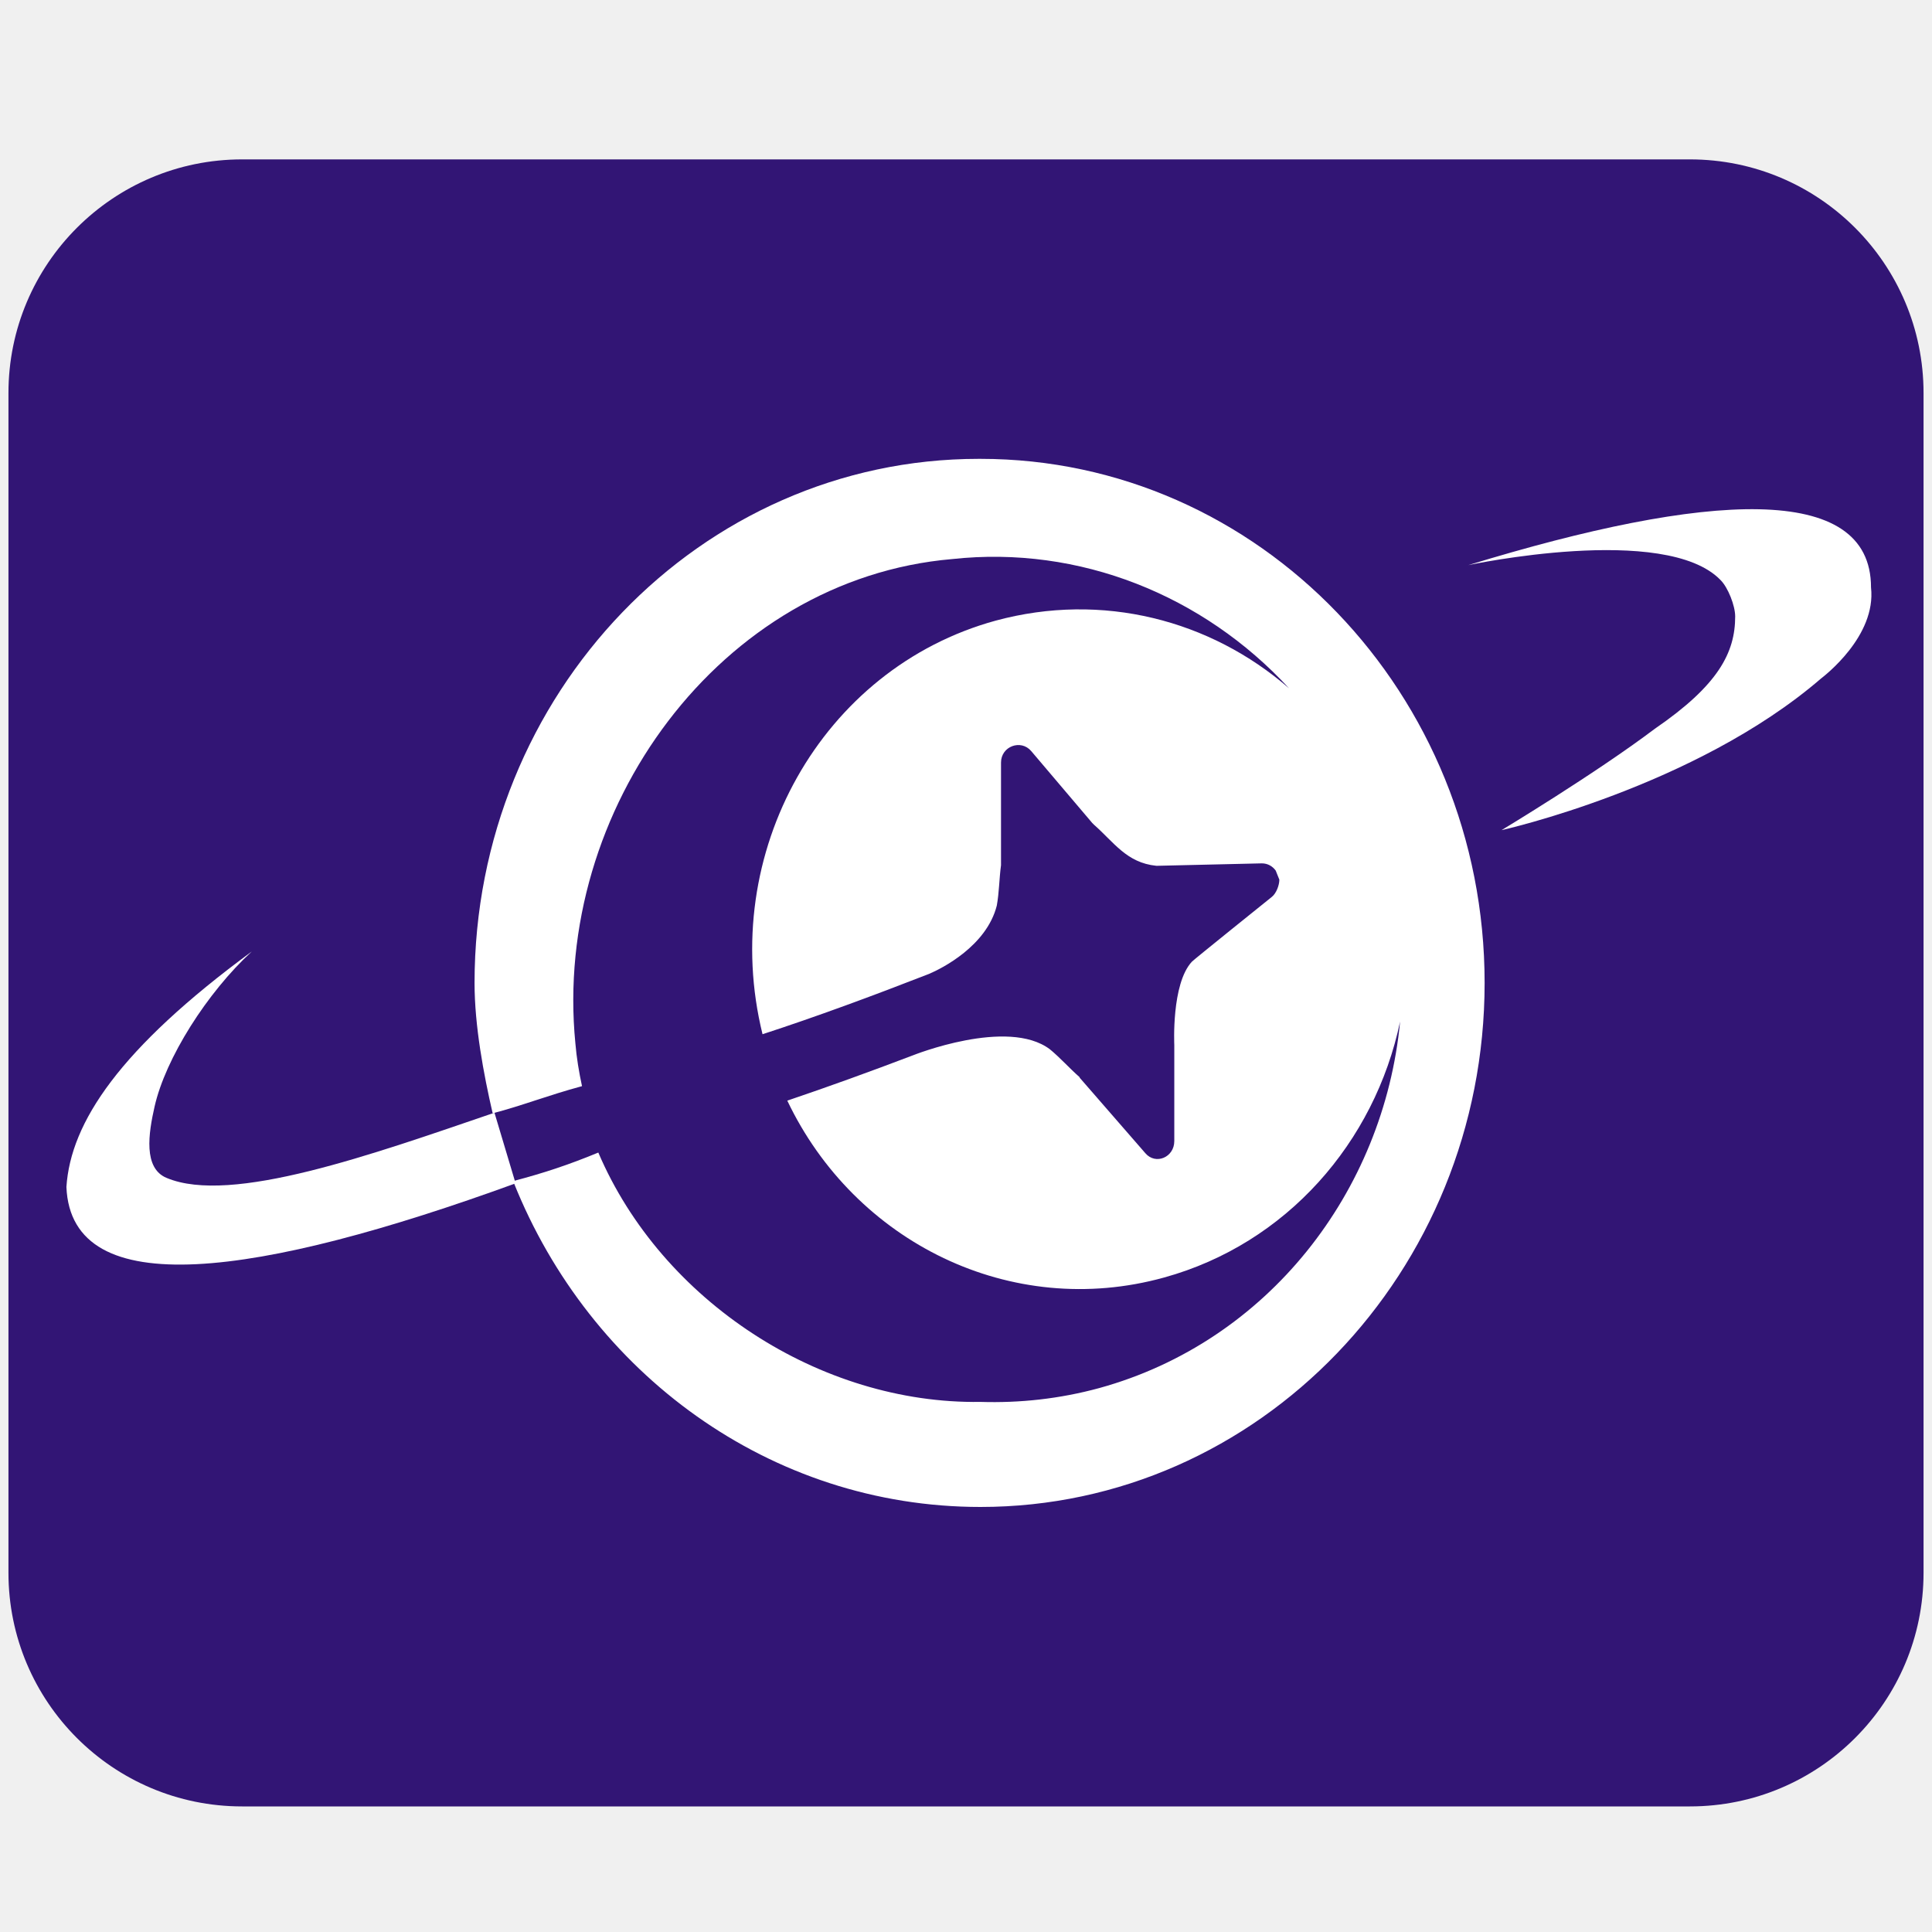
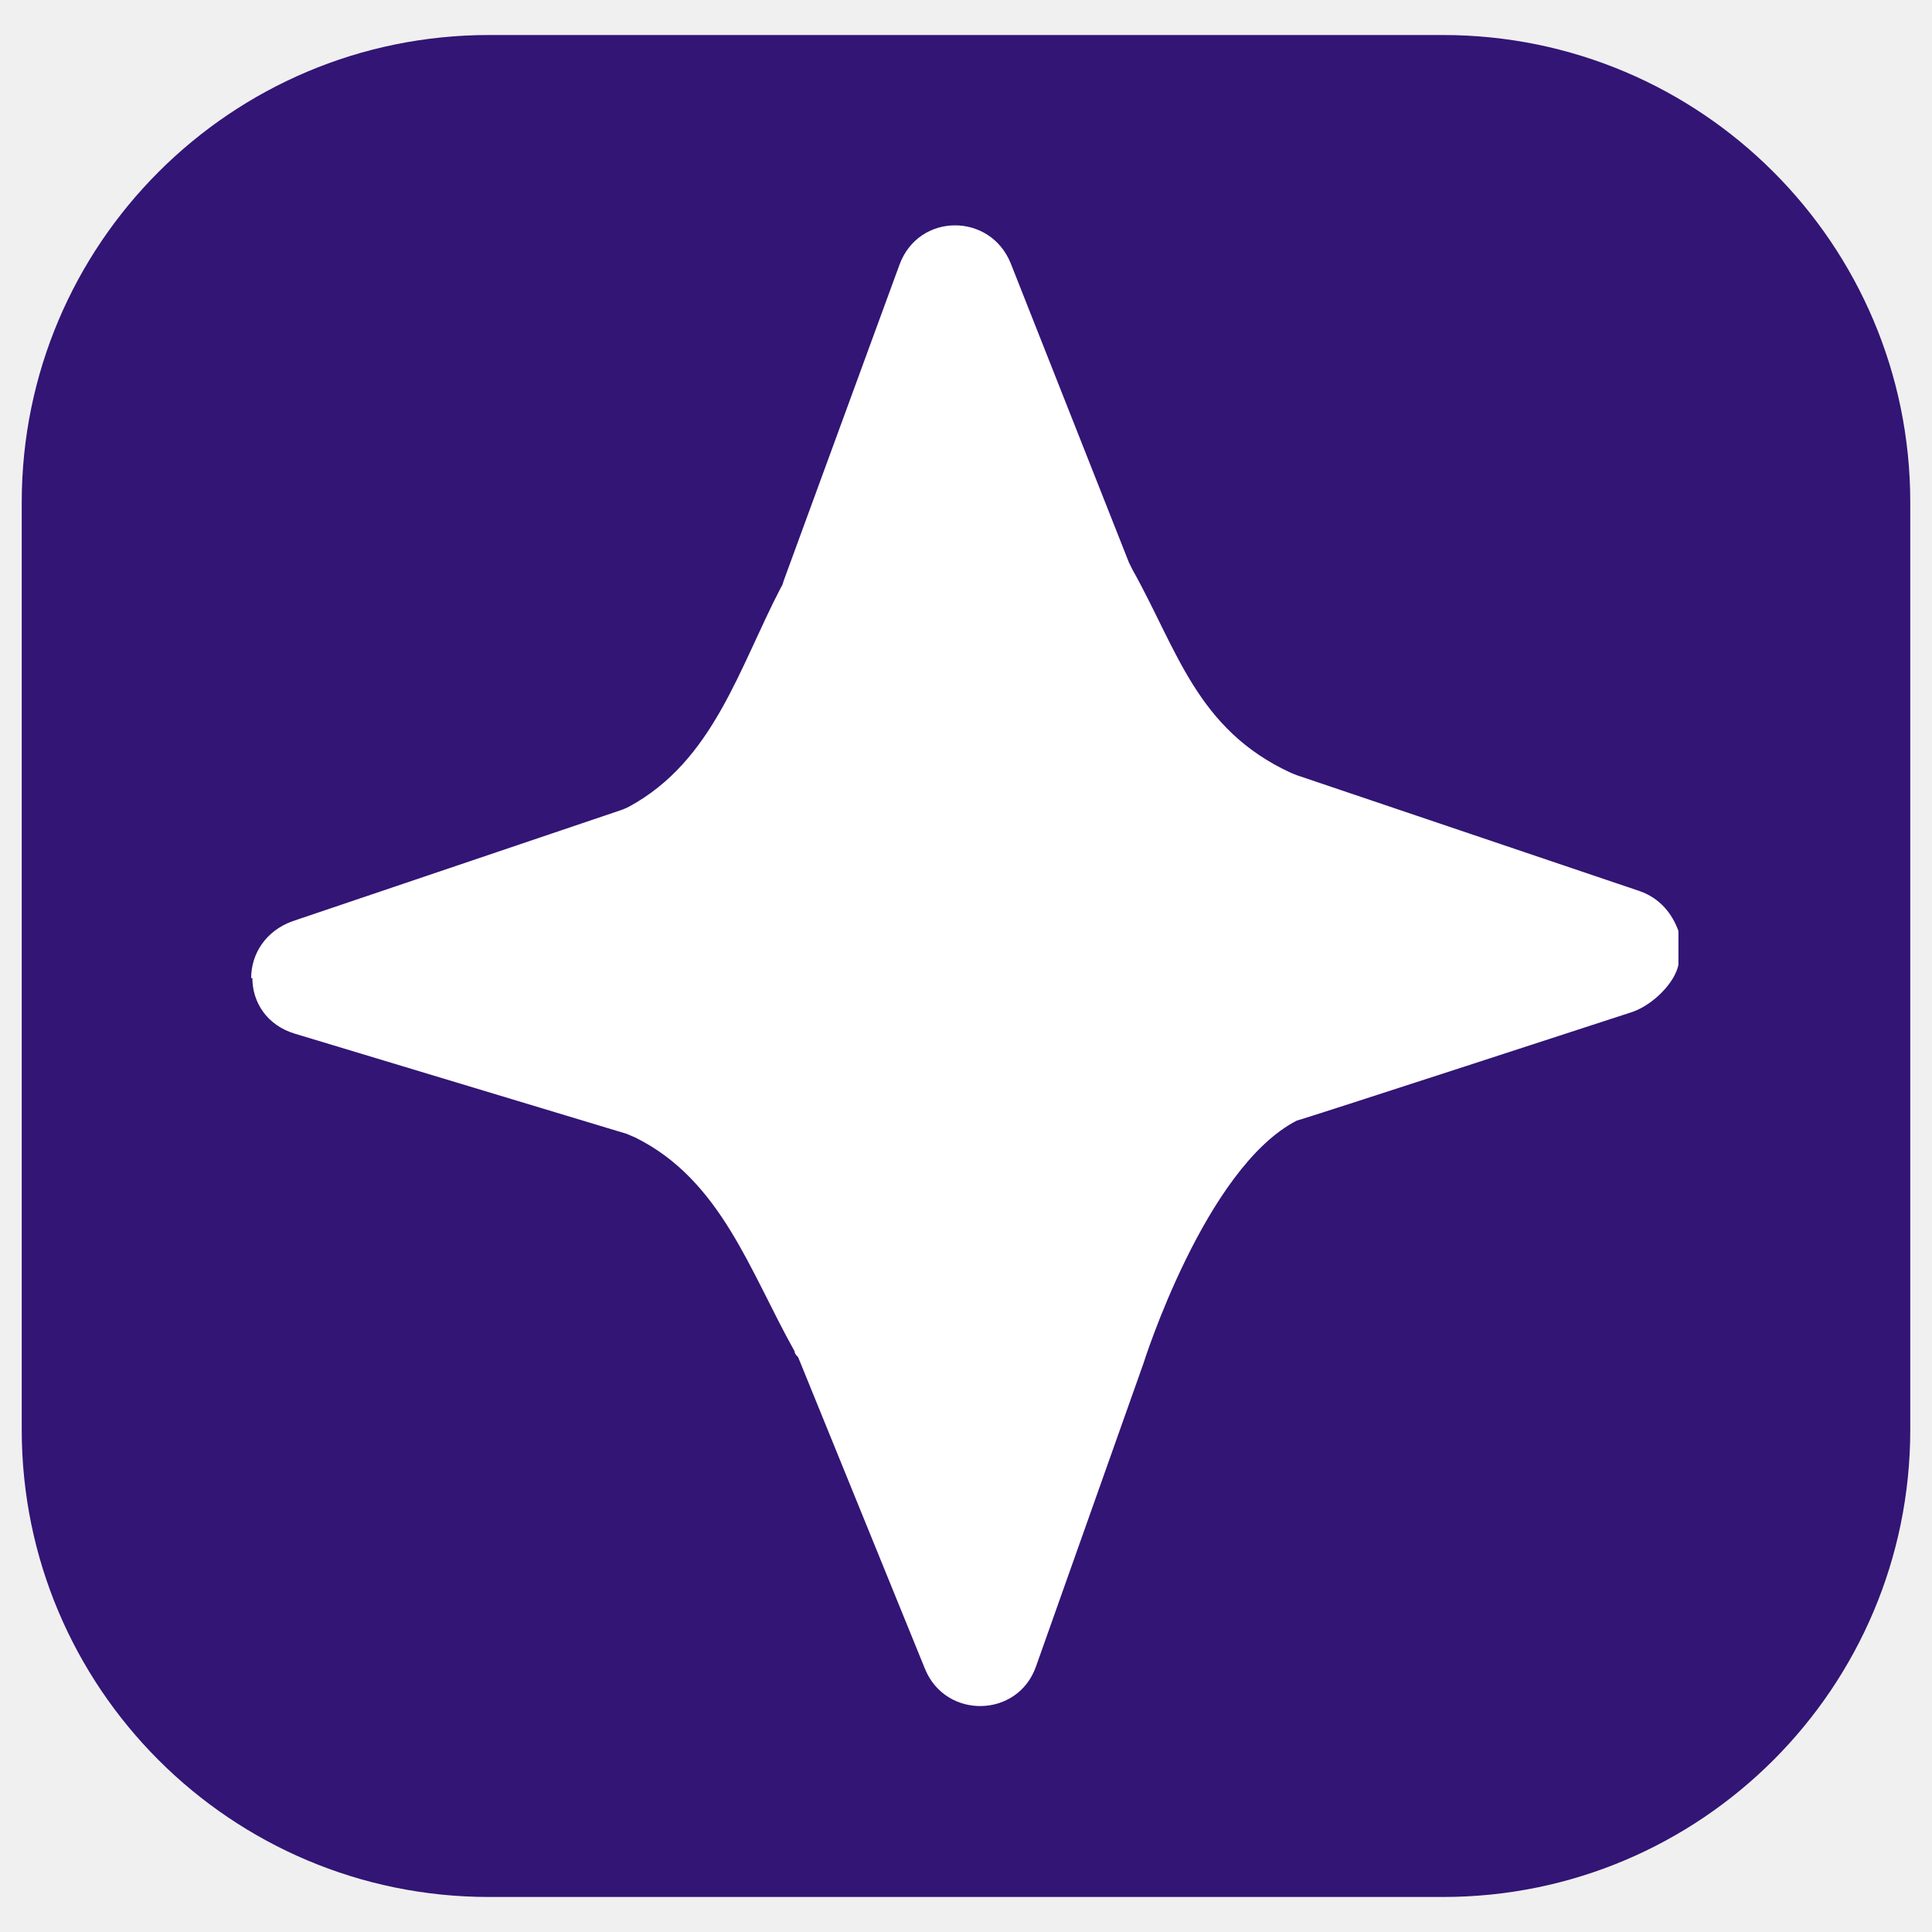
- <svg xmlns="http://www.w3.org/2000/svg" id="Layer_2" data-name="Layer 2" viewBox="0 0 32 32">
+ <svg xmlns="http://www.w3.org/2000/svg" id="Layer_1" data-name="Layer 1" viewBox="0 0 16 16">
  <defs>
    <style>
      .cls-1 {
        fill: #321575;
      }

      .cls-1, .cls-2 {
        stroke-width: 0px;
      }

      .cls-2 {
        fill: #fff;
      }
    </style>
  </defs>
-   <rect class="cls-1" x=".14" y="2.64" width="31.72" height="27.28" rx="3.87" ry="3.87" />
-   <g>
-     <path class="cls-2" d="M16.21,7.6c-4.61,0-8.35,3.89-8.35,8.68,0,.71.15,1.51.3,2.16.5-.13.89-.29,1.48-.45-.05-.23-.09-.47-.11-.71-.38-3.87,2.4-7.69,6.24-8.02h0c2.11-.23,4.16.6,5.58,2.14-1.3-1.13-3.09-1.6-4.86-1.12-2.88.79-4.6,3.85-3.86,6.85.89-.29,1.81-.63,2.76-1,.21-.09.95-.46,1.12-1.13.04-.22.04-.45.07-.67,0-.01,0-.02,0-.04v-1.66c0-.27.33-.39.5-.19l1.01,1.19s.02.02.03.03c.33.29.54.63,1.03.68h.03l1.72-.04c.1,0,.18.05.23.12l.06.15c0,.09-.05.23-.13.29,0,0-1.32,1.06-1.32,1.07-.34.37-.29,1.37-.29,1.38v1.59c0,.27-.31.4-.48.2l-1.07-1.23s-.02-.02-.02-.03c-.17-.15-.32-.32-.49-.46-.7-.53-2.27.1-2.27.1h0c-.71.27-1.4.52-2.08.75,1.12,2.35,3.71,3.63,6.24,2.93h0c2.03-.56,3.49-2.24,3.91-4.24-.27,2.82-2.19,5.3-4.98,6.07-.66.18-1.32.25-1.97.23-2.65.04-5.28-1.67-6.33-4.13-.51.21-.91.34-1.4.47v.03c1.26,3.15,4.24,5.37,7.73,5.37,4.61,0,8.35-3.89,8.35-8.68s-3.74-8.68-8.35-8.68Z" />
-     <path class="cls-2" d="M8.19,18.43c-2.02.69-4.36,1.53-5.43,1.08-.39-.16-.3-.74-.2-1.18.18-.8.87-1.89,1.61-2.57-2.19,1.61-3,2.83-3.07,3.9.08,1.94,3.18,1.49,7.44-.06" />
-     <path class="cls-2" d="M24.32,9.36s3.27-.7,4.18.25c.12.12.24.42.24.6,0,.6-.28,1.14-1.33,1.86-.98.74-2.54,1.68-2.54,1.68,0,0,3.2-.71,5.29-2.51.05-.04.92-.7.83-1.51,0-1.75-2.72-1.58-6.67-.37h0Z" />
-   </g>
+   <rect class="cls-1" x=".18" y=".29" width="15.64" height="15.42" rx="3.87" ry="3.87" />
+   <path class="cls-2" d="M2.09,8.1c0,.2.12.39.35.46l2.75.83.07.03c.71.35.95,1.11,1.32,1.77,0,.02.02.04.03.05l1.05,2.58c.17.42.77.41.92-.02l.89-2.51s.51-1.62,1.27-2.01c.02,0,2.78-.9,2.78-.9.17-.06.35-.24.38-.39v-.28c-.05-.14-.15-.27-.32-.33l-2.84-.96-.05-.02c-.78-.36-.94-1.02-1.31-1.68-.01-.02-.02-.04-.03-.06l-.98-2.48c-.17-.42-.76-.42-.92.01l-.96,2.62s-.01.04-.02.05c-.35.67-.56,1.44-1.26,1.82-.02.01-.04.02-.07.03l-2.72.92c-.22.08-.34.27-.34.47" />
</svg>
